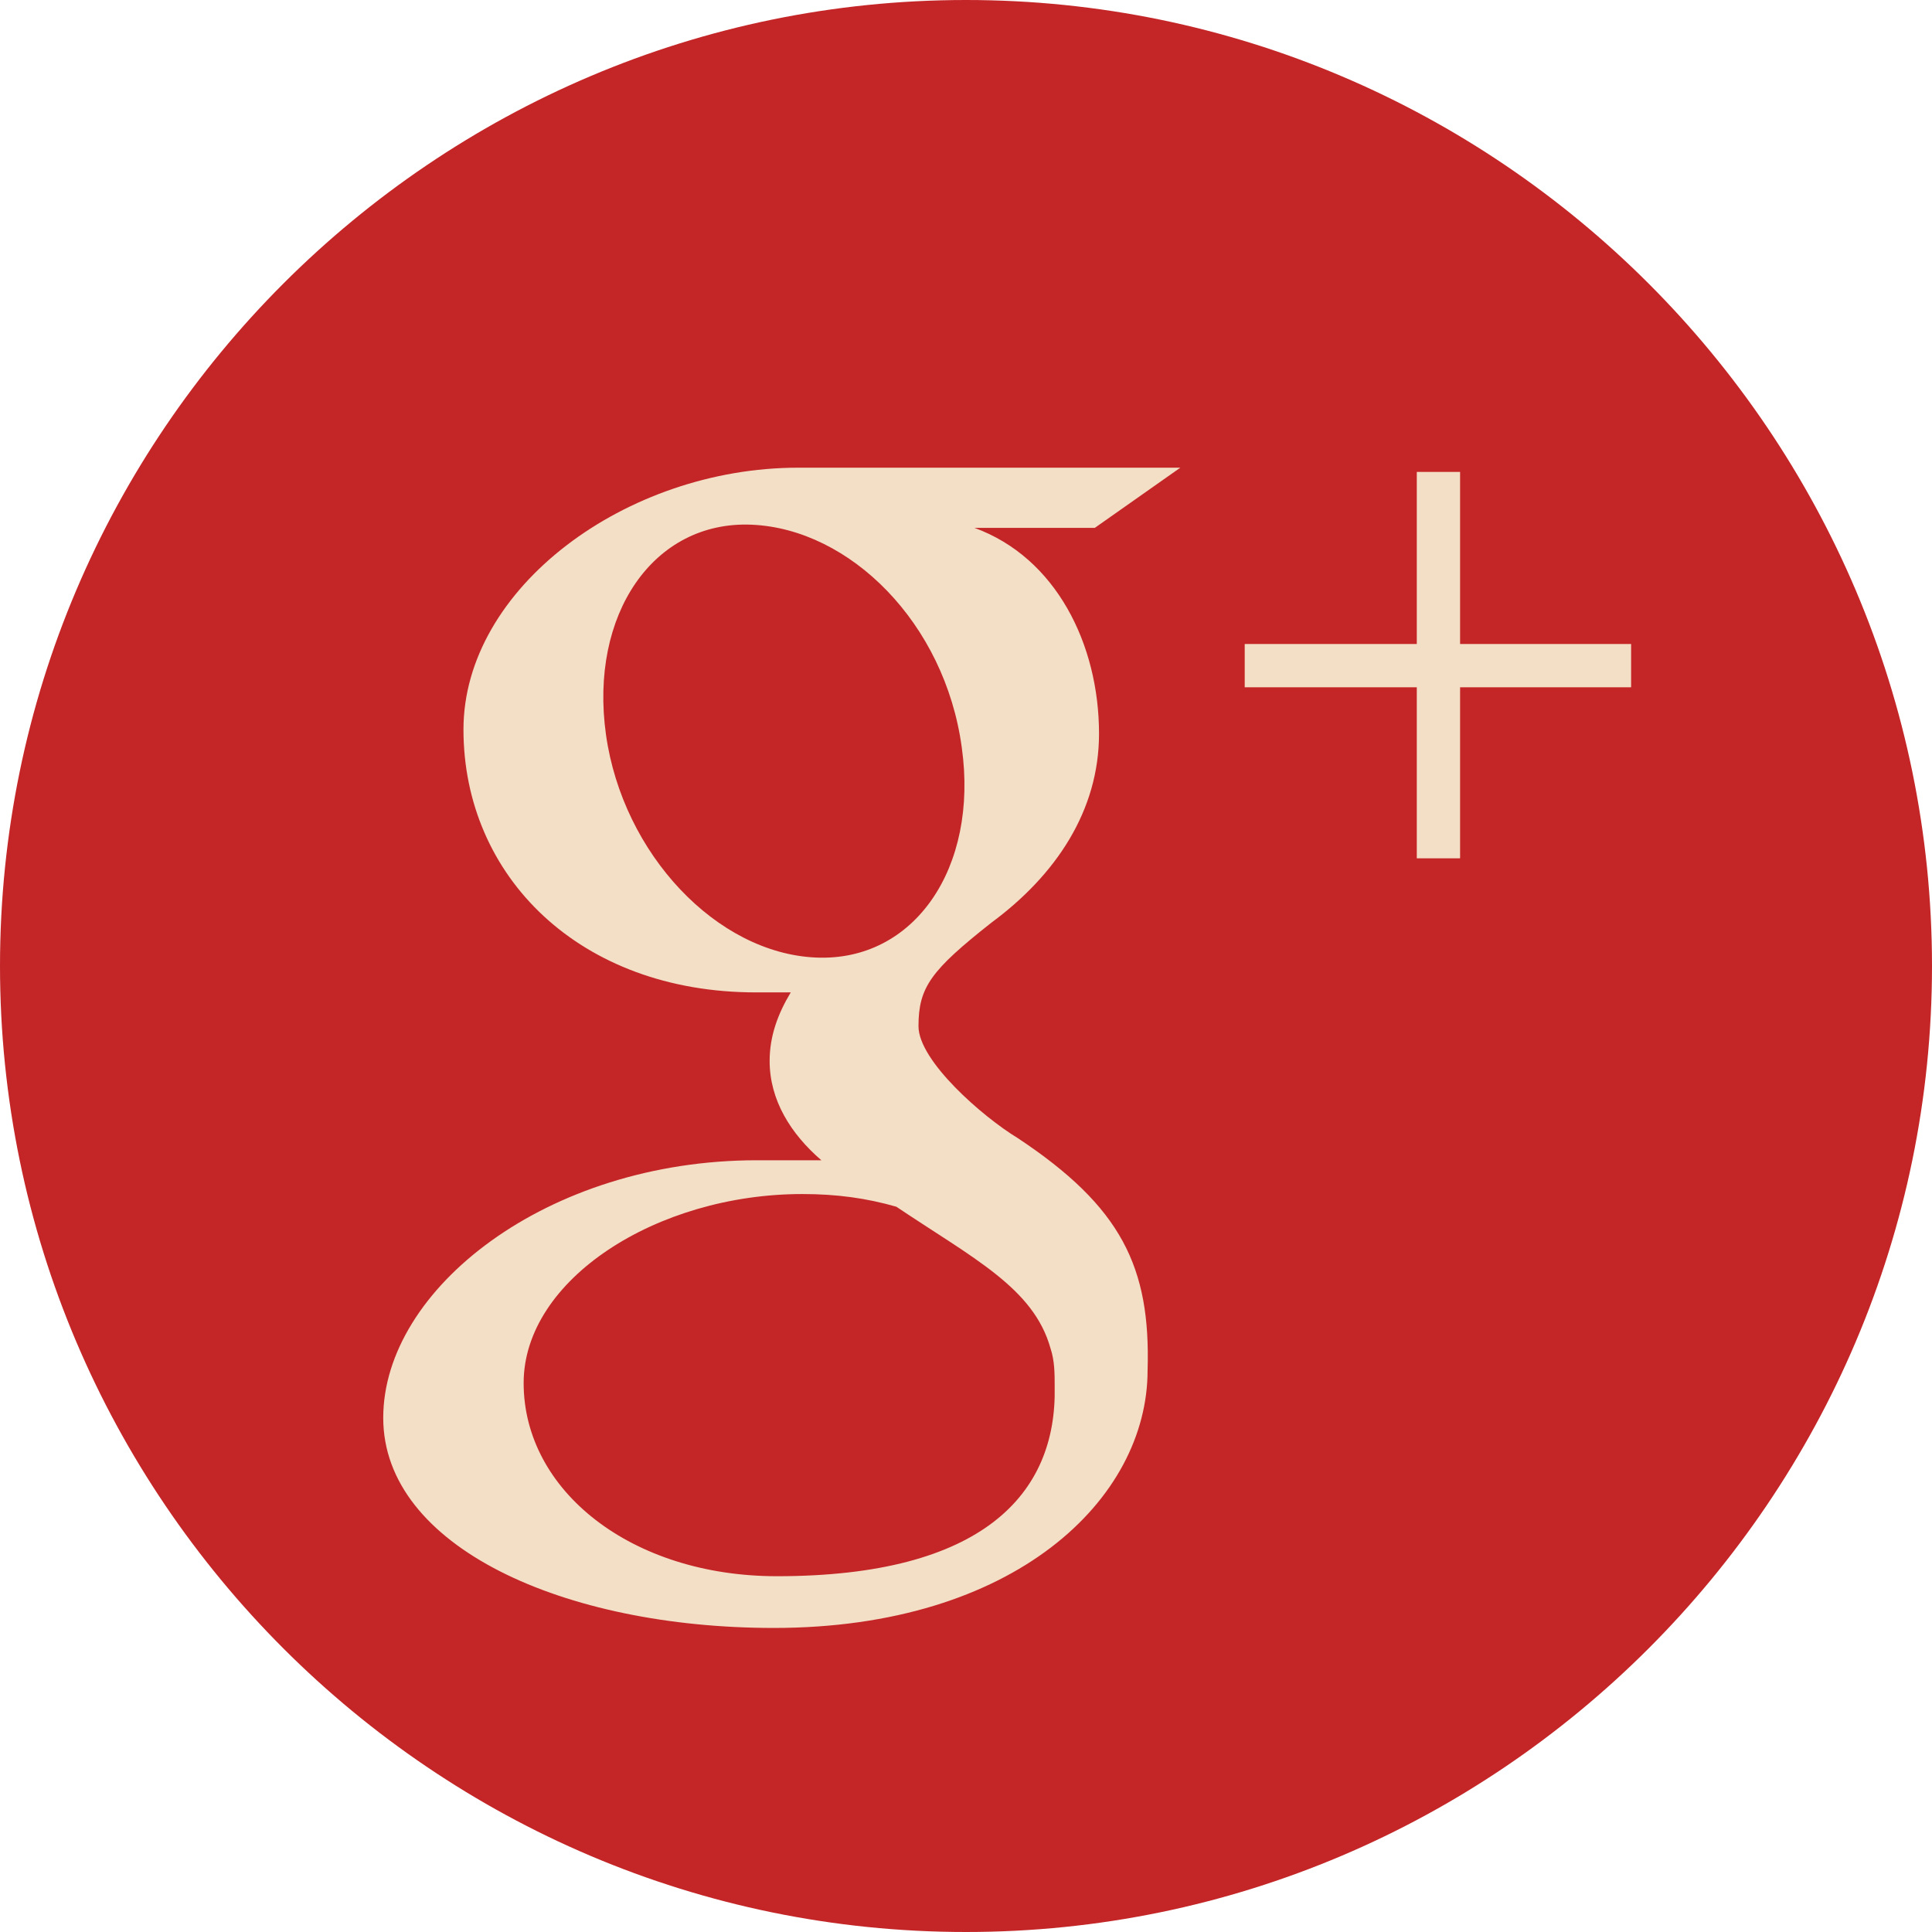
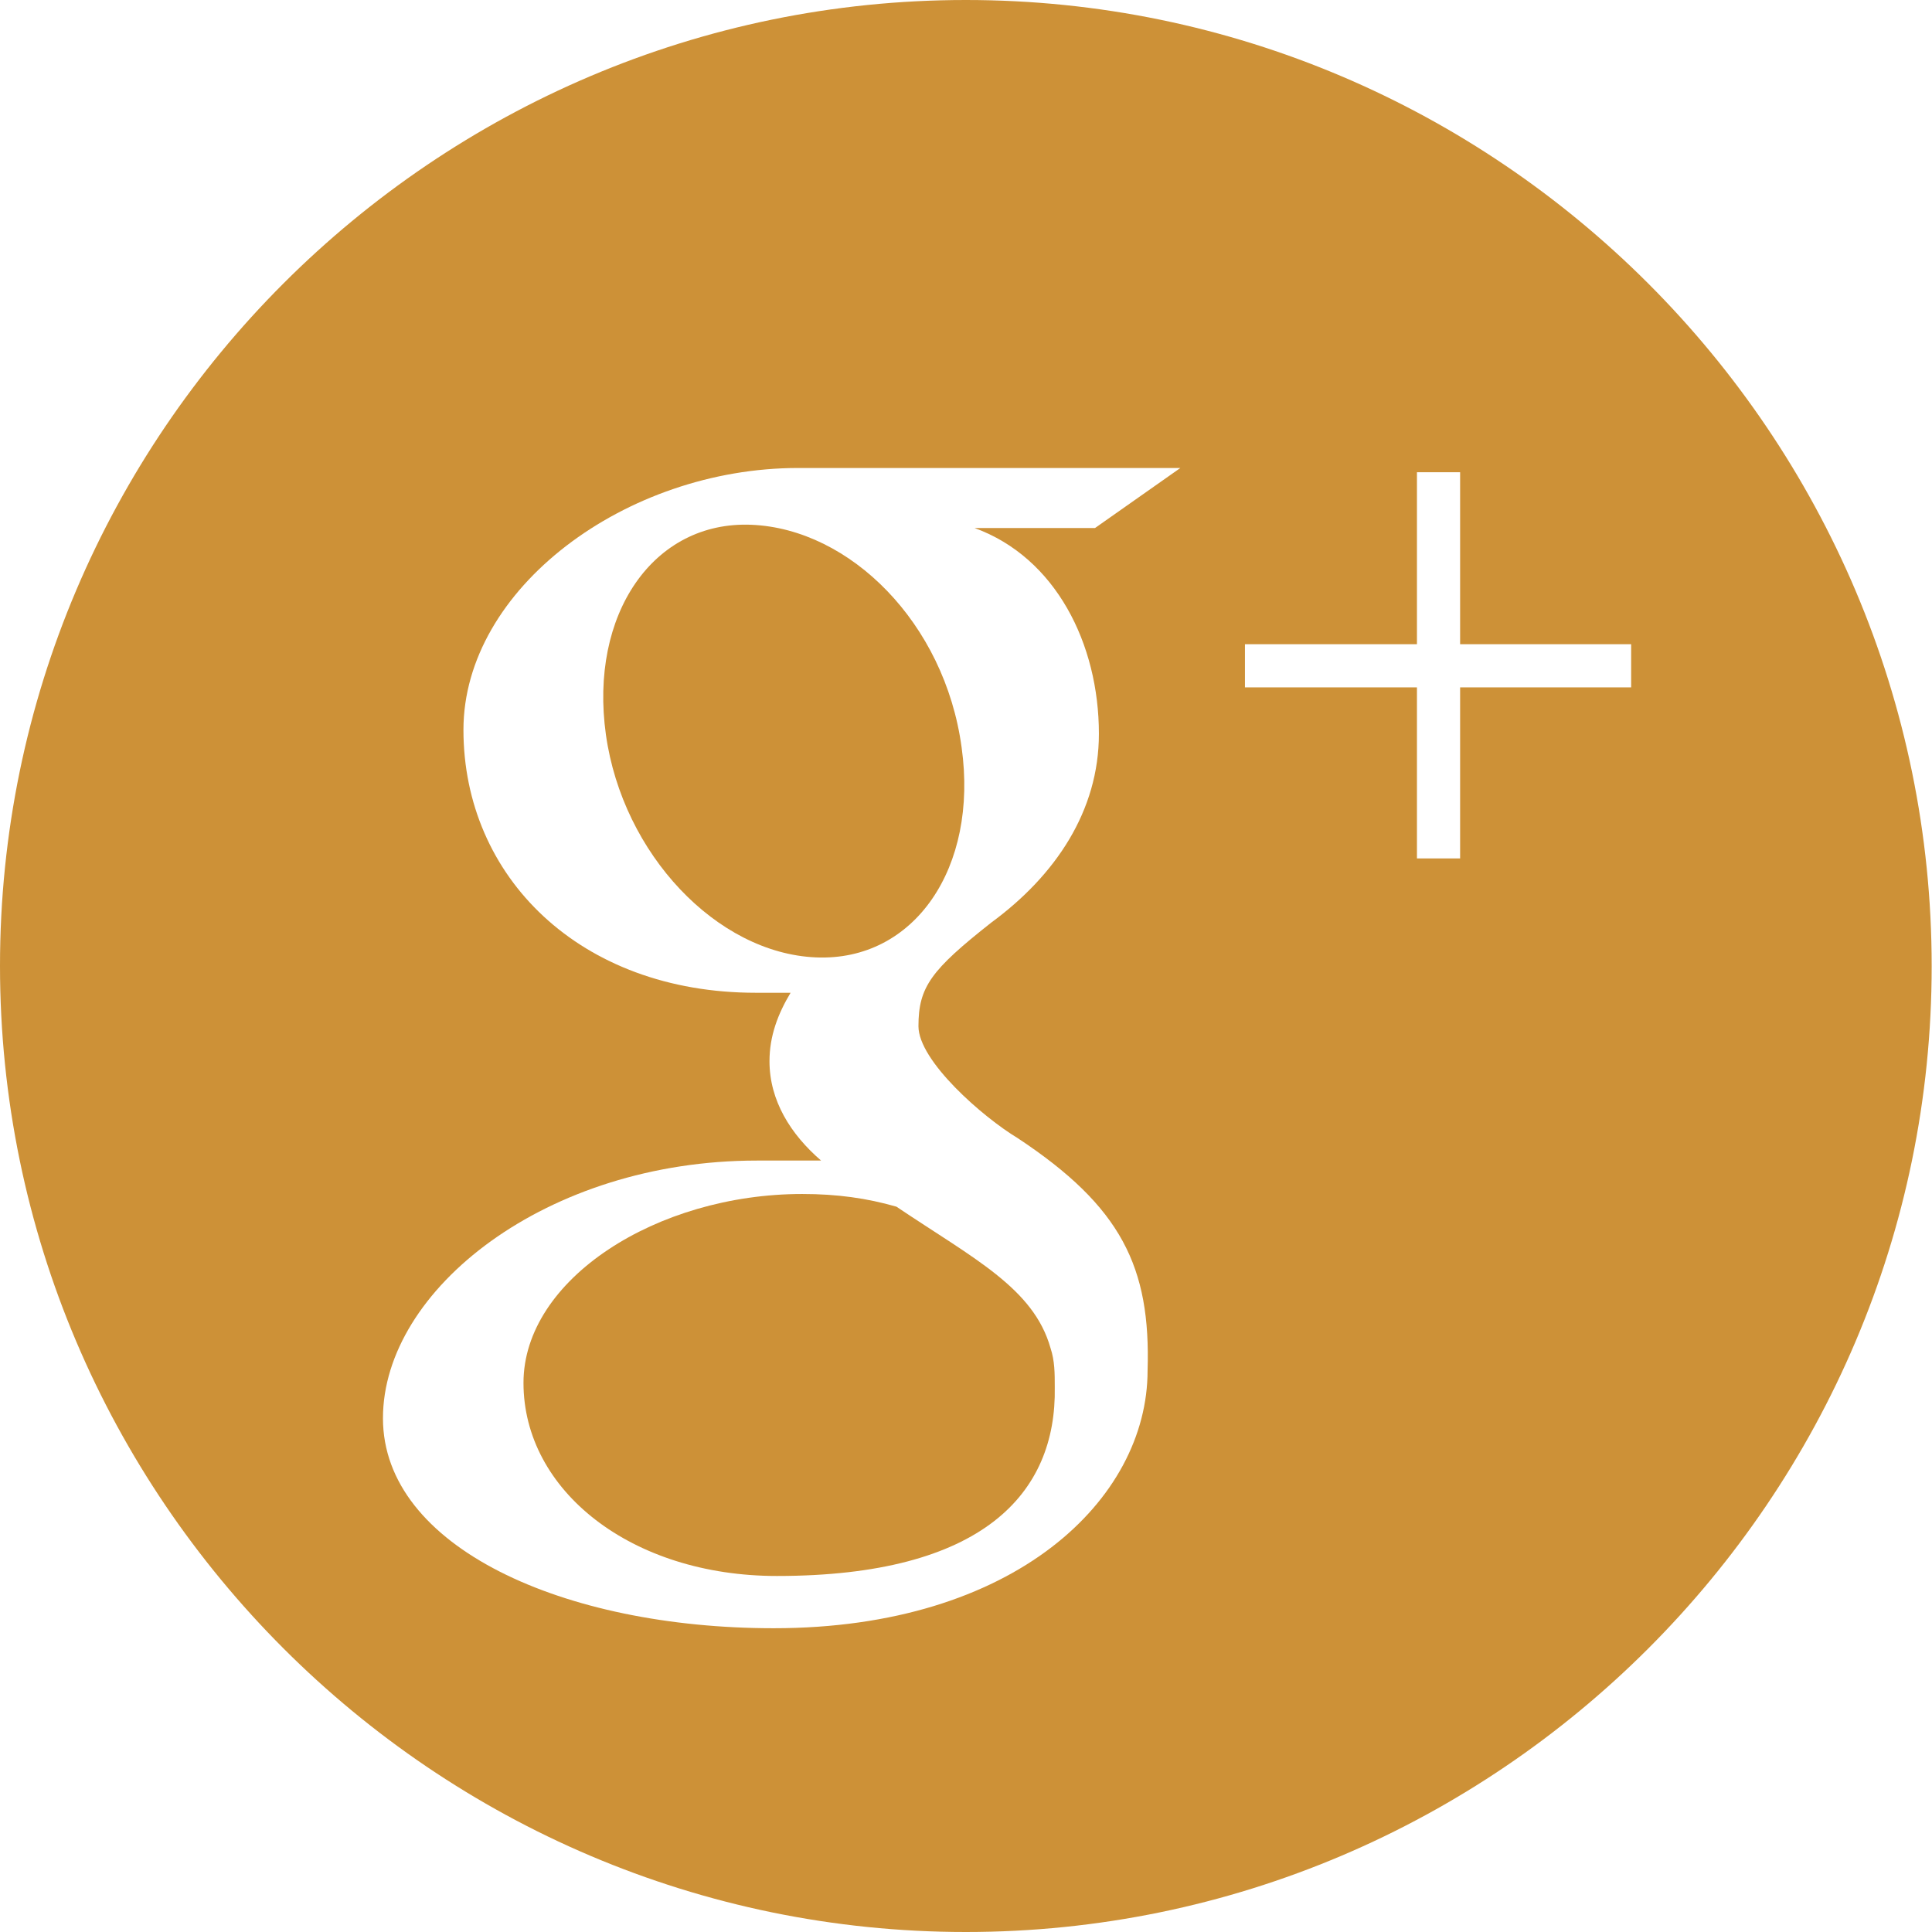
- <svg xmlns="http://www.w3.org/2000/svg" version="1.1" id="Layer_1" x="0px" y="0px" viewBox="0 0 183 183" enable-background="new 0 0 183 183" xml:space="preserve">
+ <svg xmlns="http://www.w3.org/2000/svg" version="1.1" id="Layer_1" x="0px" y="0px" viewBox="123.3 0 595.3 595.3" enable-background="new 123.3 0 595.3 595.3" xml:space="preserve">
  <g>
-     <path fill="#C42628" d="M0,91.5C0,41.1,41.1,0,91.5,0S183,41.1,183,91.5S141.9,183,91.5,183S0,141.9,0,91.5z" />
-     <g>
-       <path fill="#F3DEC6" d="M73.6,149.3c-13.8,0-24-8.1-24-18.3c0-9.8,12.6-17.9,26.4-17.9c3.3,0,6.1,0.4,8.9,1.2    c7.3,4.9,13,7.7,14.6,13.4c0.4,1.2,0.4,2.4,0.4,3.7C100.1,141.5,93.1,149.3,73.6,149.3z M77.3,90.7c-9.4-0.4-18.3-9.8-19.9-21.1    c-1.6-11.4,4.5-20.3,13.8-19.9S89.5,59,91.1,70.8C92.7,82.2,86.6,91.1,77.3,90.7z M96.4,107.8c-3.3-2-9.4-7.3-9.4-10.6    c0-3.7,1.2-5.3,6.9-9.8c6.1-4.5,10.2-10.6,10.2-17.9c0-8.5-4.1-16.7-11.8-19.5h11.4l8.1-5.7H75.6c-16.3,0-31.7,11.4-31.7,24.8    C43.9,83,54.9,94,71.6,94c1.2,0,2.4,0,3.3,0c-1.2,2-2,4.1-2,6.5c0,3.7,2,6.9,4.9,9.4h-6.1c-19.9,0-35.4,12.2-35.4,24.4    c0,12.2,17.1,19.9,37,19.9c22.8,0,35.4-12.2,35.4-24.4C109,120,106.2,114.3,96.4,107.8z" />
-     </g>
-     <g>
-       <rect x="134.2" y="44.7" fill="#F3DEC6" width="4.1" height="36.6" />
-       <rect x="117.9" y="61" fill="#F3DEC6" width="36.6" height="4.1" />
-     </g>
+     <path fill="#CD9137" d="M354.9,161.7c-30.3-1.3-50.1,27.6-44.9,64.7c5.2,36.8,34.2,67.3,64.7,68.6c30.3,1.3,50.1-27.6,44.9-64.7   C414.4,191.9,385.2,163,354.9,161.7z" />
+     <path fill="#CD9137" d="M370.5,367.9c-44.9,0-85.9,26.3-85.9,58.2c0,33.2,33.2,59.5,78.1,59.5c63.4,0,86.2-25.4,85.6-58.2   c0-4.2,0-8.1-1.3-12c-5.2-18.5-23.7-27.6-47.5-43.6C390.4,369.2,381.3,367.9,370.5,367.9z" />
+     <path fill="#CD9137" d="M420.9,0C257,0,123.3,133.7,123.3,297.6S257,595.3,420.9,595.3s297.6-133.7,297.6-297.6S584.9,0,420.9,0z    M461.9,226.1c0,23.7-13.3,43.6-33.2,58.2c-18.5,14.6-22.4,19.8-22.4,31.9c0,10.7,19.8,28,30.6,34.5c31.9,21.1,41,39.7,40,71.6   c0,39.7-41,79.4-115.2,79.4c-64.7,0-120.4-25-120.4-64.7c0-39.7,50.4-79.4,115.2-79.4h19.8c-9.4-8.1-15.9-18.5-15.9-30.6   c0-7.8,2.6-14.6,6.5-21.1c-2.9,0-6.8,0-10.7,0c-54.3,0-90.1-35.8-90.1-81c0-43.6,50.1-80.7,103.1-80.7H487l-26.3,18.5h-37.1   C448.6,171.8,461.9,198.4,461.9,226.1z M625.9,211.8h-52.7v52.7h-13.3v-52.7h-53v-13.3h53v-53h13.3v53h52.7V211.8z" />
  </g>
</svg>
